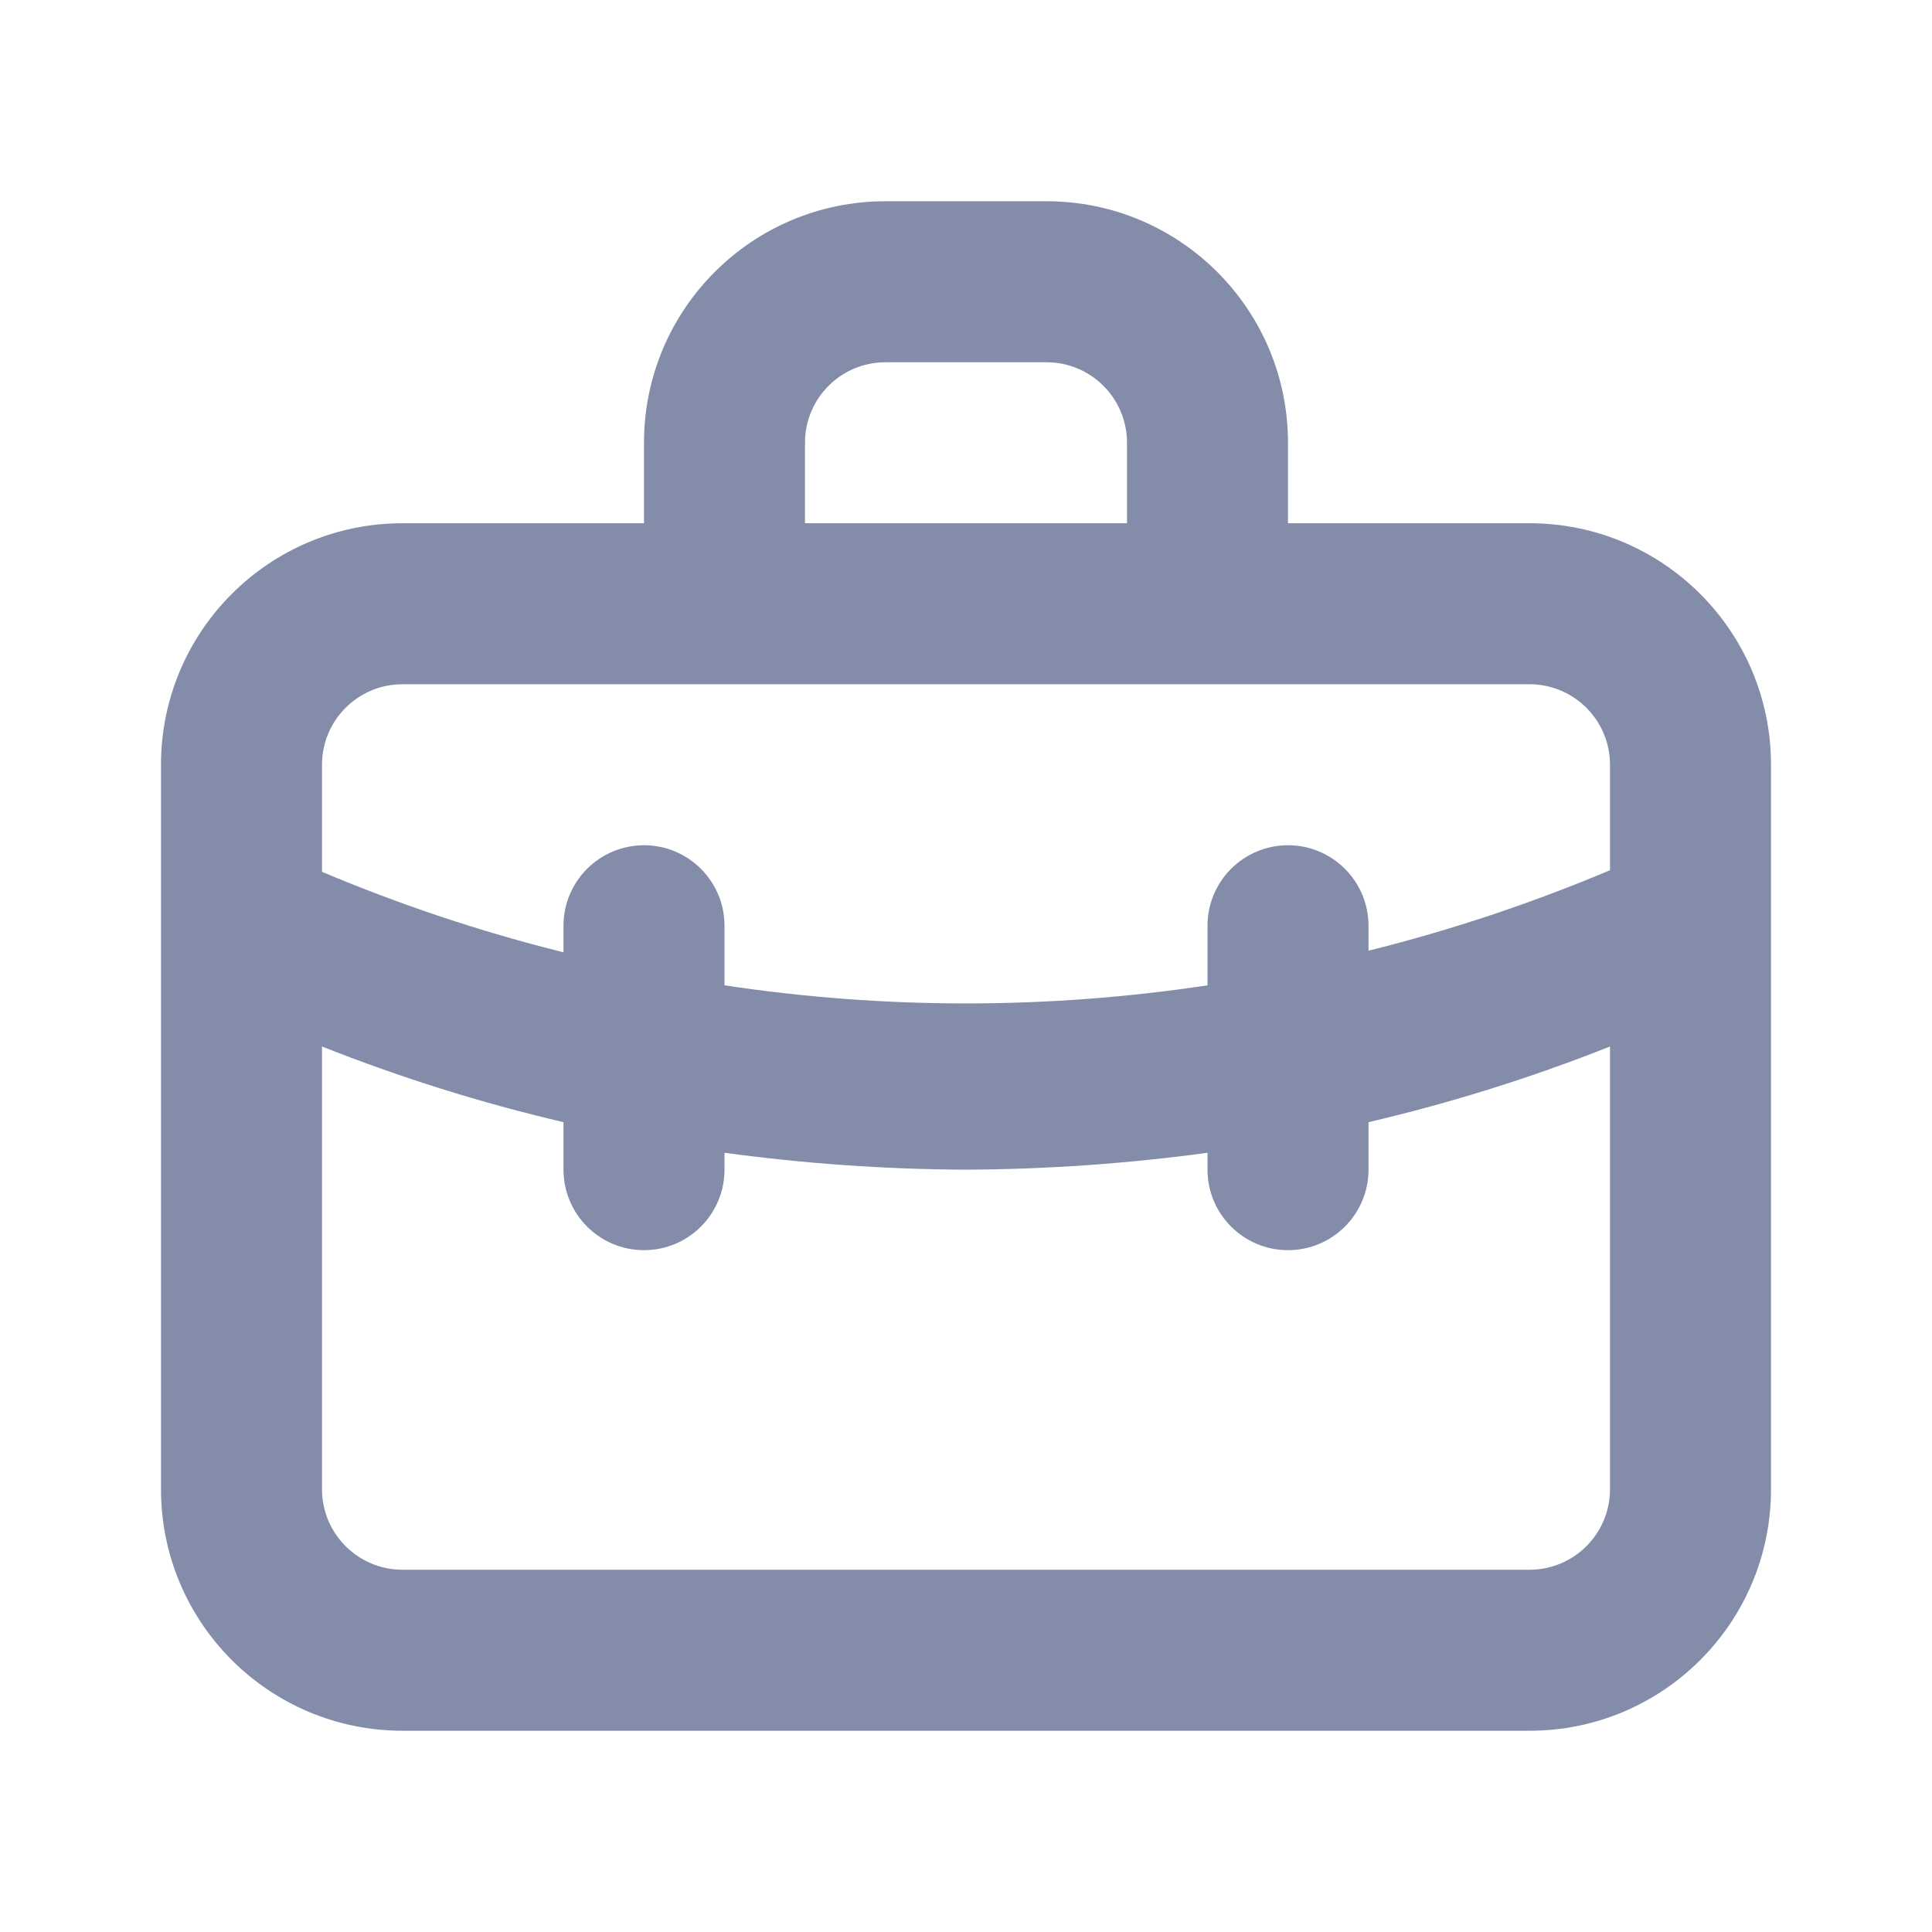
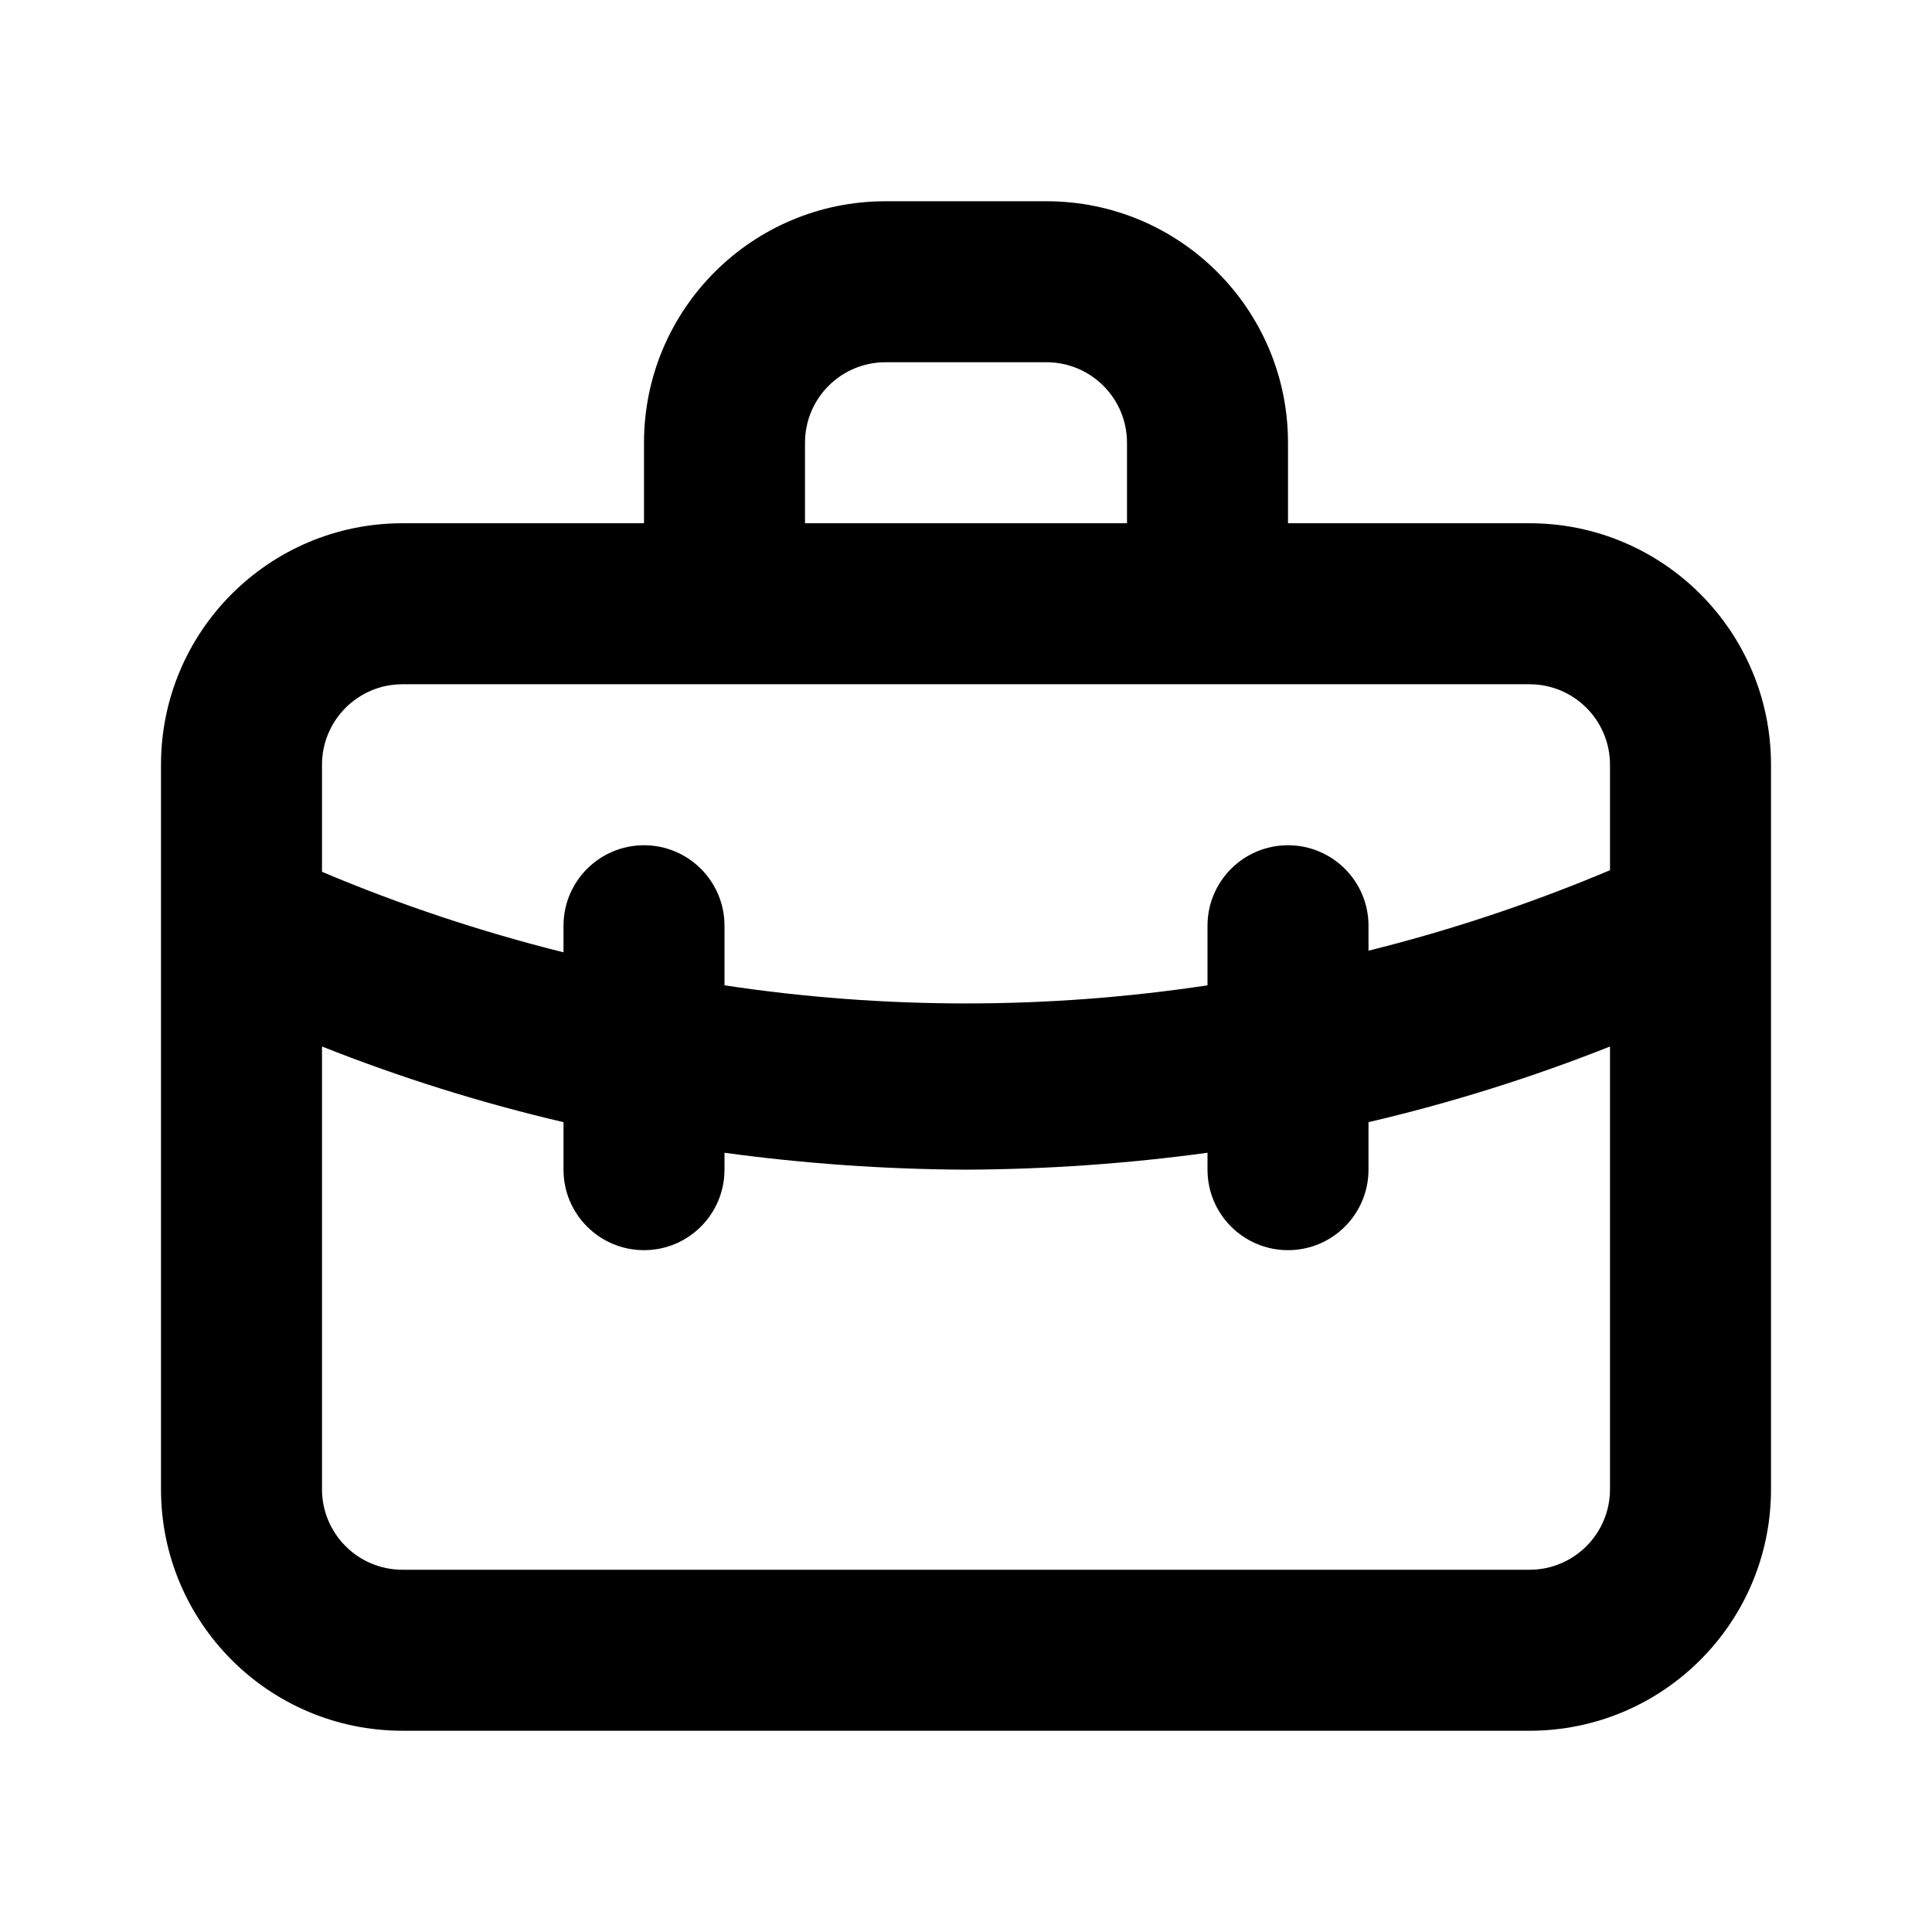
<svg xmlns="http://www.w3.org/2000/svg" viewBox="0 0 24 24">
-   <path fill="#838DAA" d="M19,6.5H16v-1a3,3,0,0,0-3-3H11a3,3,0,0,0-3,3v1H5a3,3,0,0,0-3,3v9a3,3,0,0,0,3,3H19a3,3,0,0,0,3-3v-9A3,3,0,0,0,19,6.5Zm-9-1a1,1,0,0,1,1-1h2a1,1,0,0,1,1,1v1H10Zm10,13a1,1,0,0,1-1,1H5a1,1,0,0,1-1-1V13a21.27,21.27,0,0,0,3,.94v.59a1,1,0,0,0,2,0v-.21a23,23,0,0,0,3,.21,23,23,0,0,0,3-.21v.21a1,1,0,0,0,2,0v-.59A21.27,21.27,0,0,0,20,13Zm0-7.69a20.39,20.39,0,0,1-3,1V11.5a1,1,0,0,0-2,0v.74a20.11,20.11,0,0,1-6,0V11.5a1,1,0,0,0-2,0v.33a20.39,20.39,0,0,1-3-1V9.5a1,1,0,0,1,1-1H19a1,1,0,0,1,1,1Z" />
+   <path fill="currentColor" d="M19,6.5H16v-1a3,3,0,0,0-3-3H11a3,3,0,0,0-3,3v1H5a3,3,0,0,0-3,3v9a3,3,0,0,0,3,3H19a3,3,0,0,0,3-3v-9A3,3,0,0,0,19,6.5Zm-9-1a1,1,0,0,1,1-1h2a1,1,0,0,1,1,1v1H10Zm10,13a1,1,0,0,1-1,1H5a1,1,0,0,1-1-1V13a21.27,21.27,0,0,0,3,.94v.59a1,1,0,0,0,2,0v-.21a23,23,0,0,0,3,.21,23,23,0,0,0,3-.21v.21a1,1,0,0,0,2,0v-.59A21.27,21.27,0,0,0,20,13Zm0-7.69a20.39,20.39,0,0,1-3,1V11.5a1,1,0,0,0-2,0v.74a20.11,20.11,0,0,1-6,0V11.5a1,1,0,0,0-2,0v.33a20.39,20.39,0,0,1-3-1V9.5a1,1,0,0,1,1-1H19a1,1,0,0,1,1,1Z" />
</svg>
